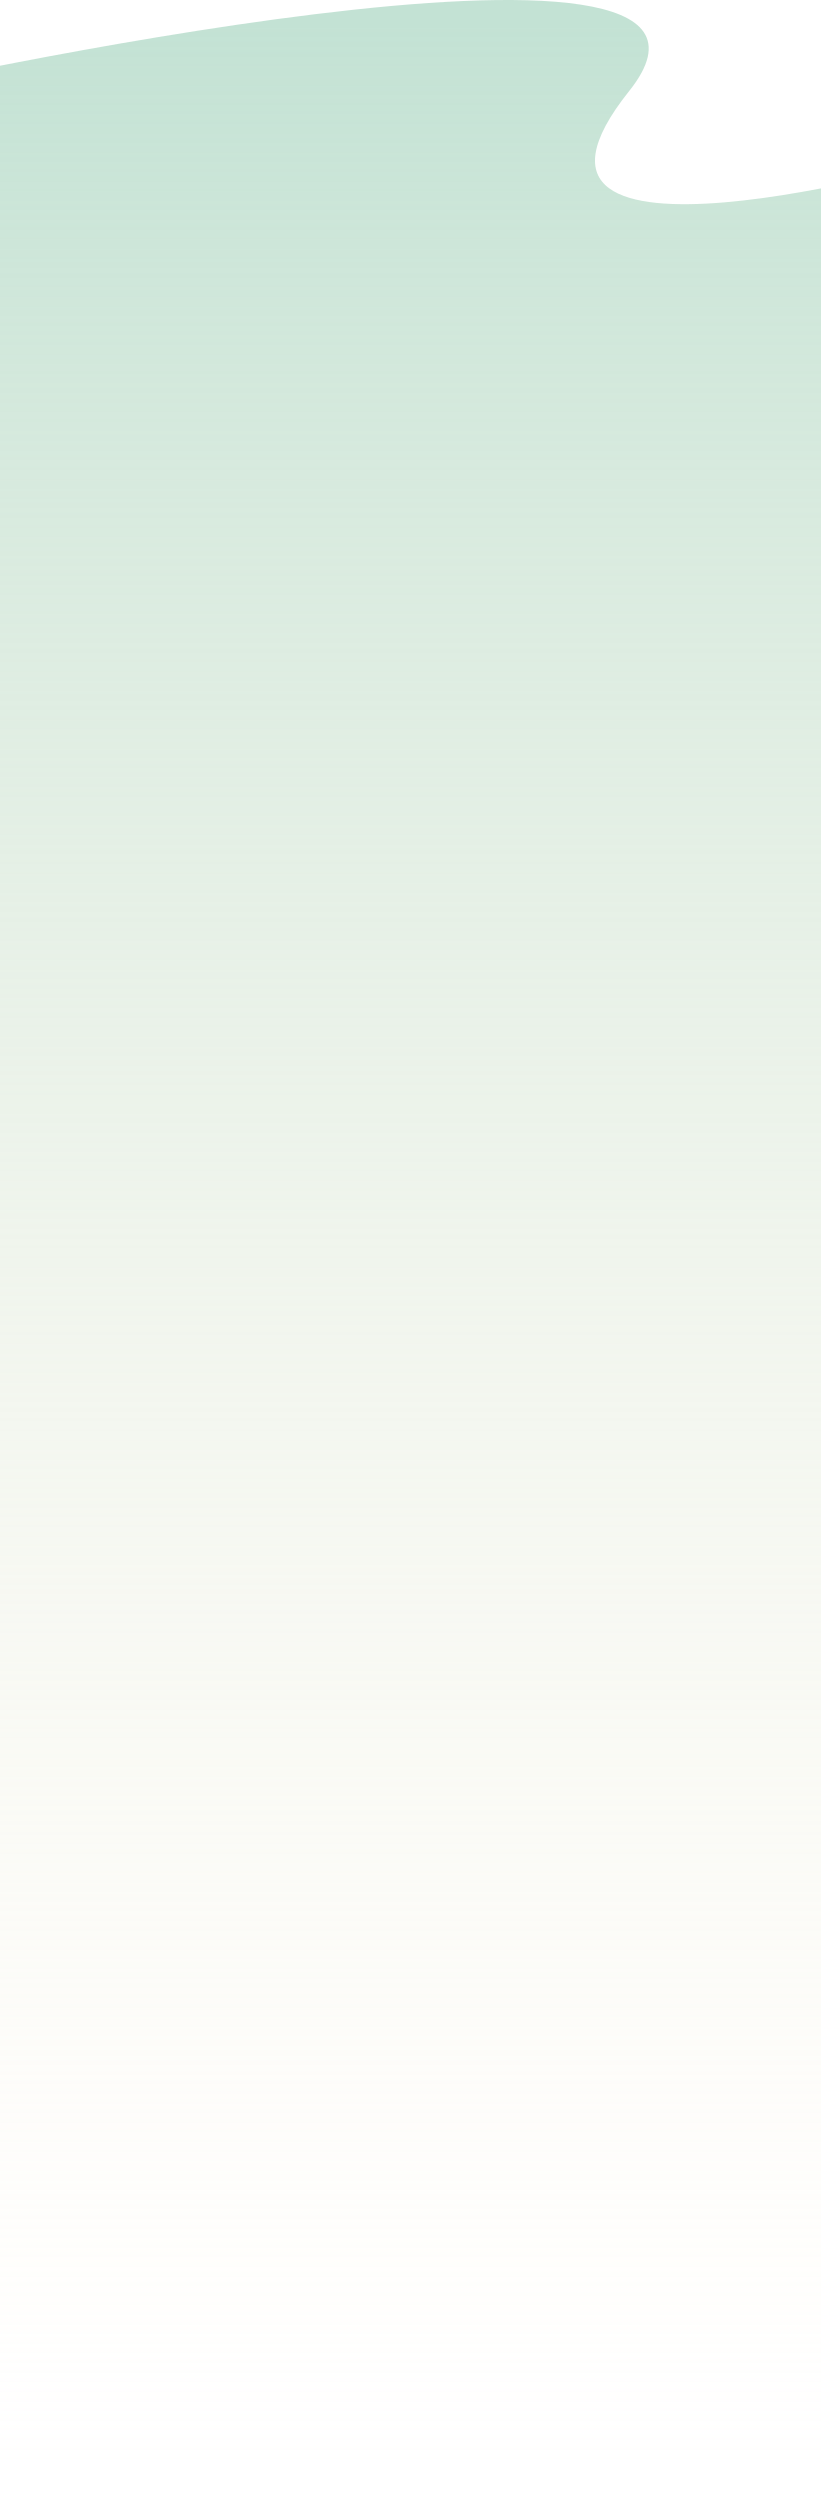
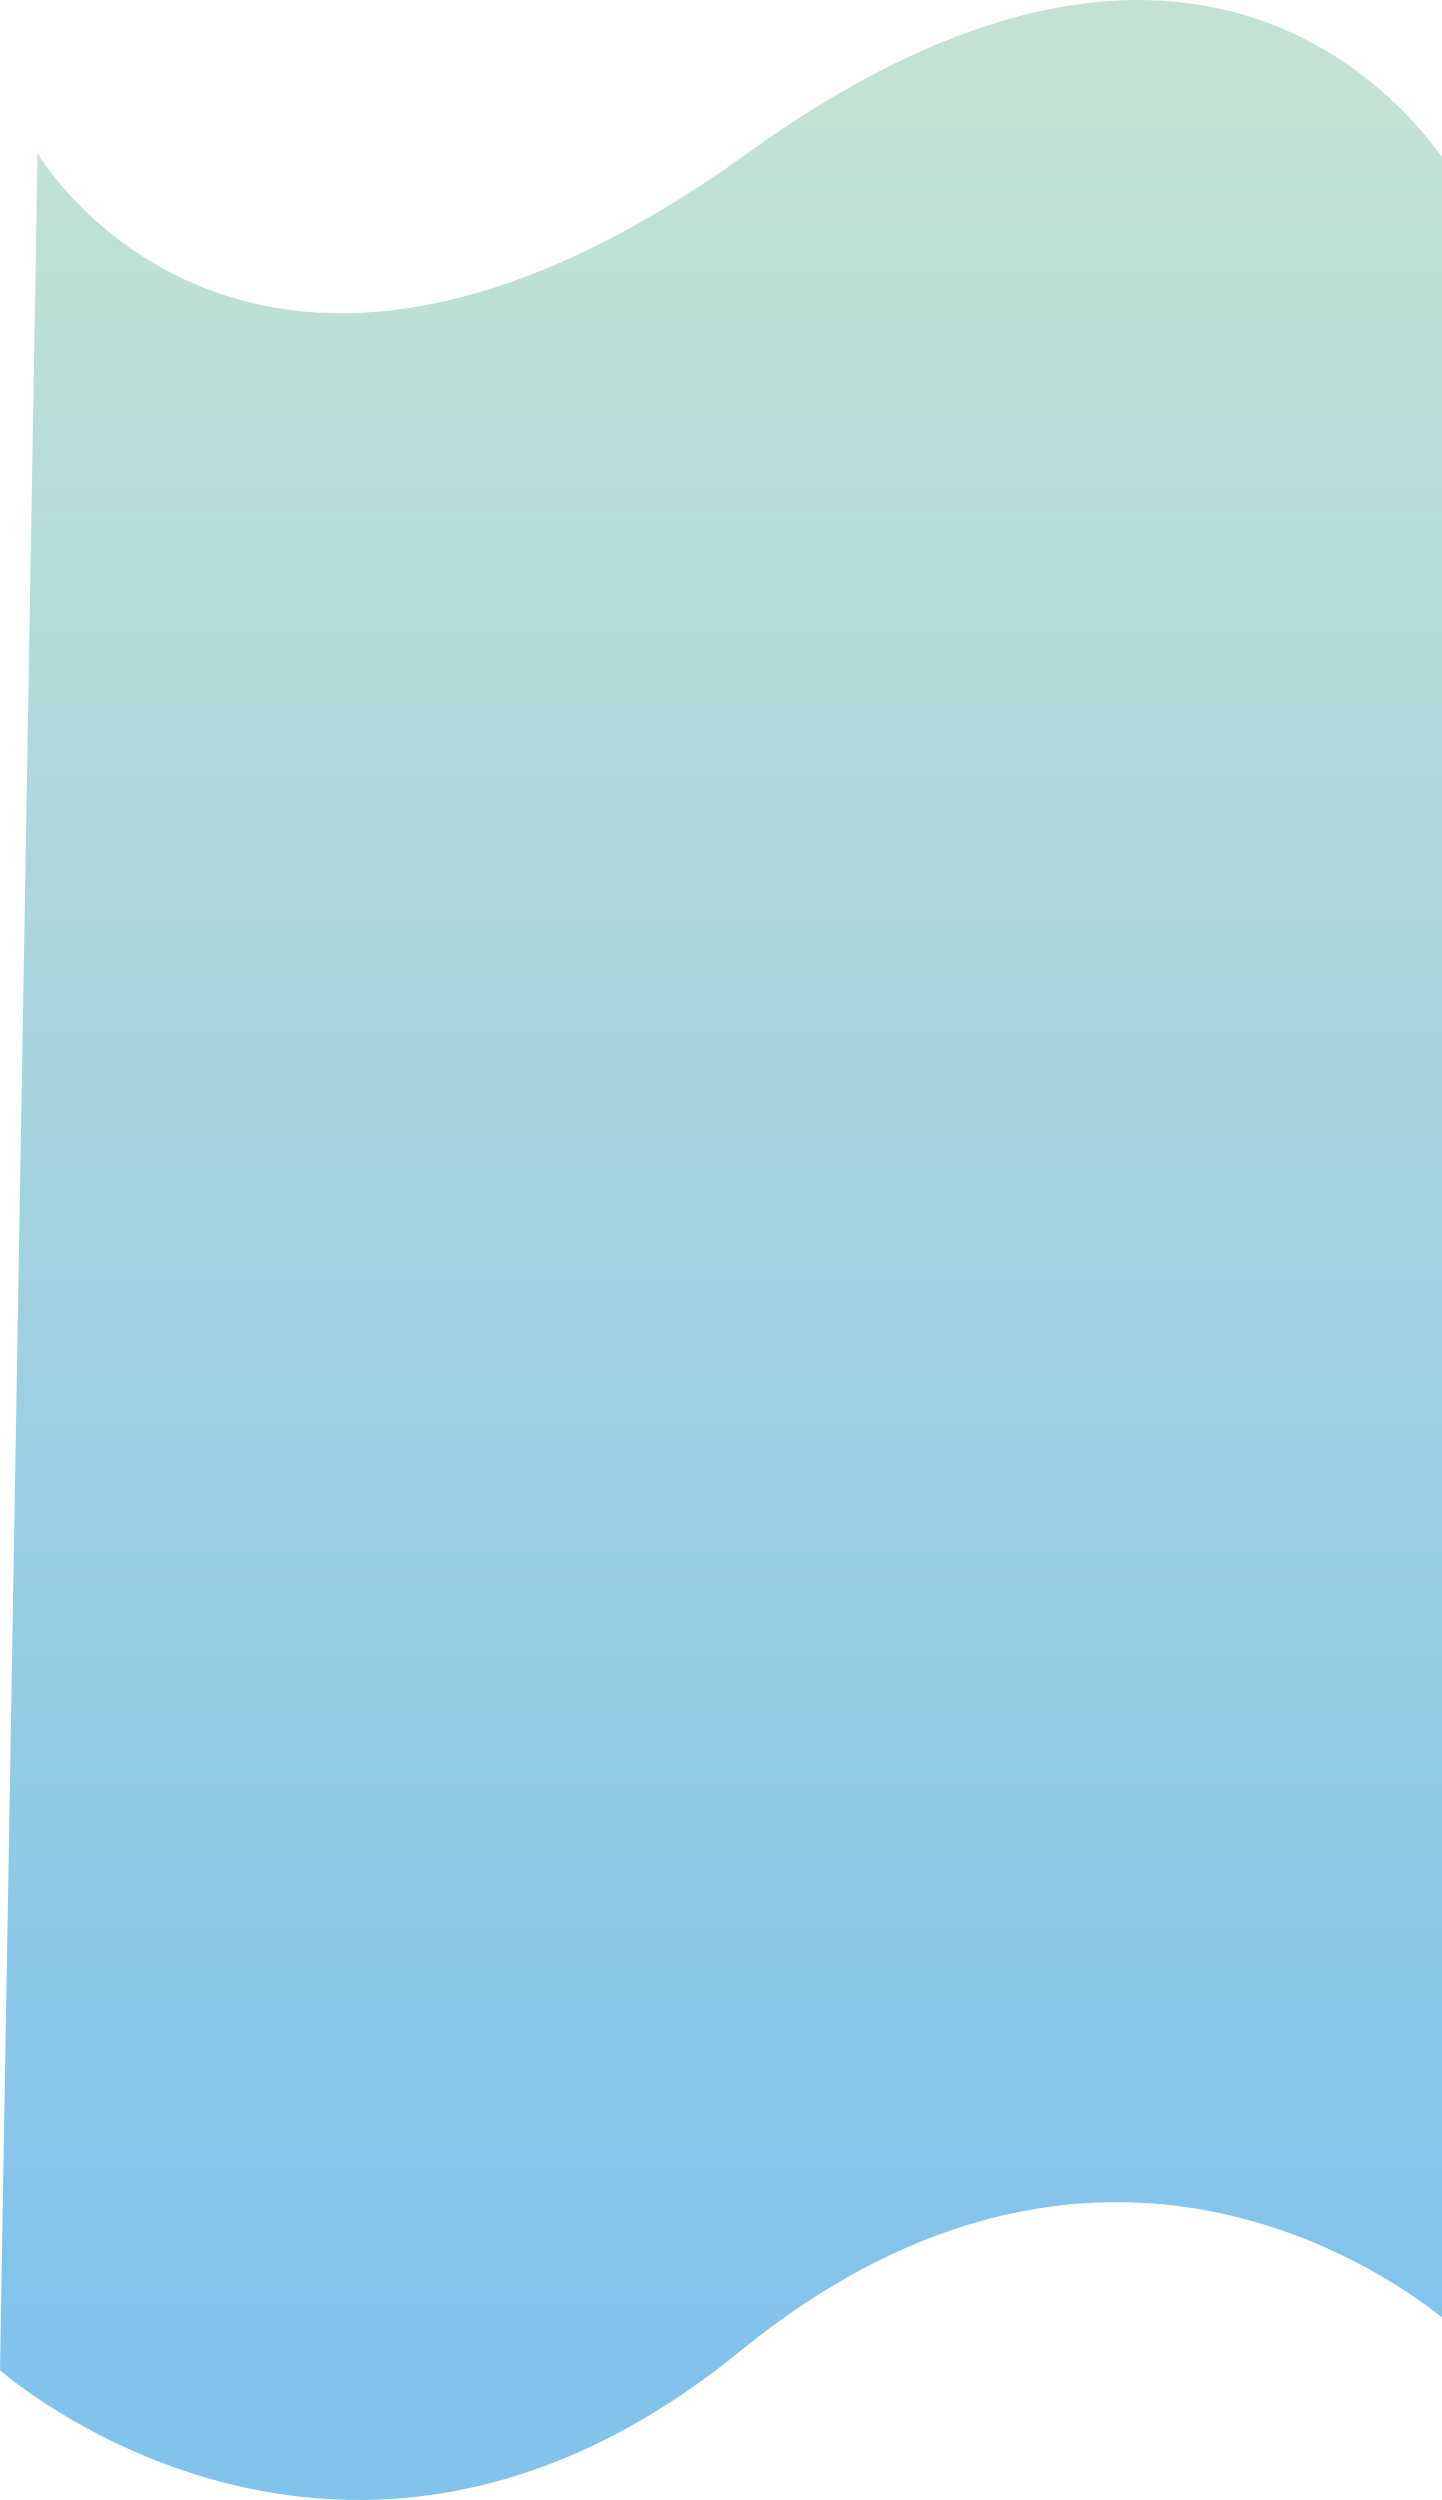
- <svg xmlns="http://www.w3.org/2000/svg" width="375" height="1143" viewBox="0 0 375 1143" fill="none">
-   <path d="M287.647 41.637C362.424 -52.047 -56 41.637 -56 41.637V1143H431V73.13C431 73.13 212.87 135.321 287.647 41.637Z" fill="url(#paint0_linear_31_674)" />
+ <svg xmlns="http://www.w3.org/2000/svg" width="275" height="477" viewBox="0 0 275 477" fill="none">
+   <path d="M142.582 29.254C47.289 97.923 7.165 29.254 7.165 29.254L0 452.234C0 452.234 65.559 510.27 141.149 448.658C216.74 387.045 278 444.572 278 444.572V34.344C278 34.344 237.876 -39.416 142.582 29.254Z" fill="url(#paint0_linear_31_674)" />
  <defs>
-     <linearGradient id="paint0_linear_31_674" x1="210.726" y1="10.542" x2="210.726" y2="1143.39" gradientUnits="userSpaceOnUse">
+     <linearGradient id="paint0_linear_31_674" x1="157.791" y1="17.413" x2="157.791" y2="448.807" gradientUnits="userSpaceOnUse">
      <stop stop-color="#C3E2D4" />
-       <stop offset="0.989" stop-color="#FEF3E1" stop-opacity="0" />
+       <stop offset="0.989" stop-color="#82C3EC" />
    </linearGradient>
  </defs>
</svg>
